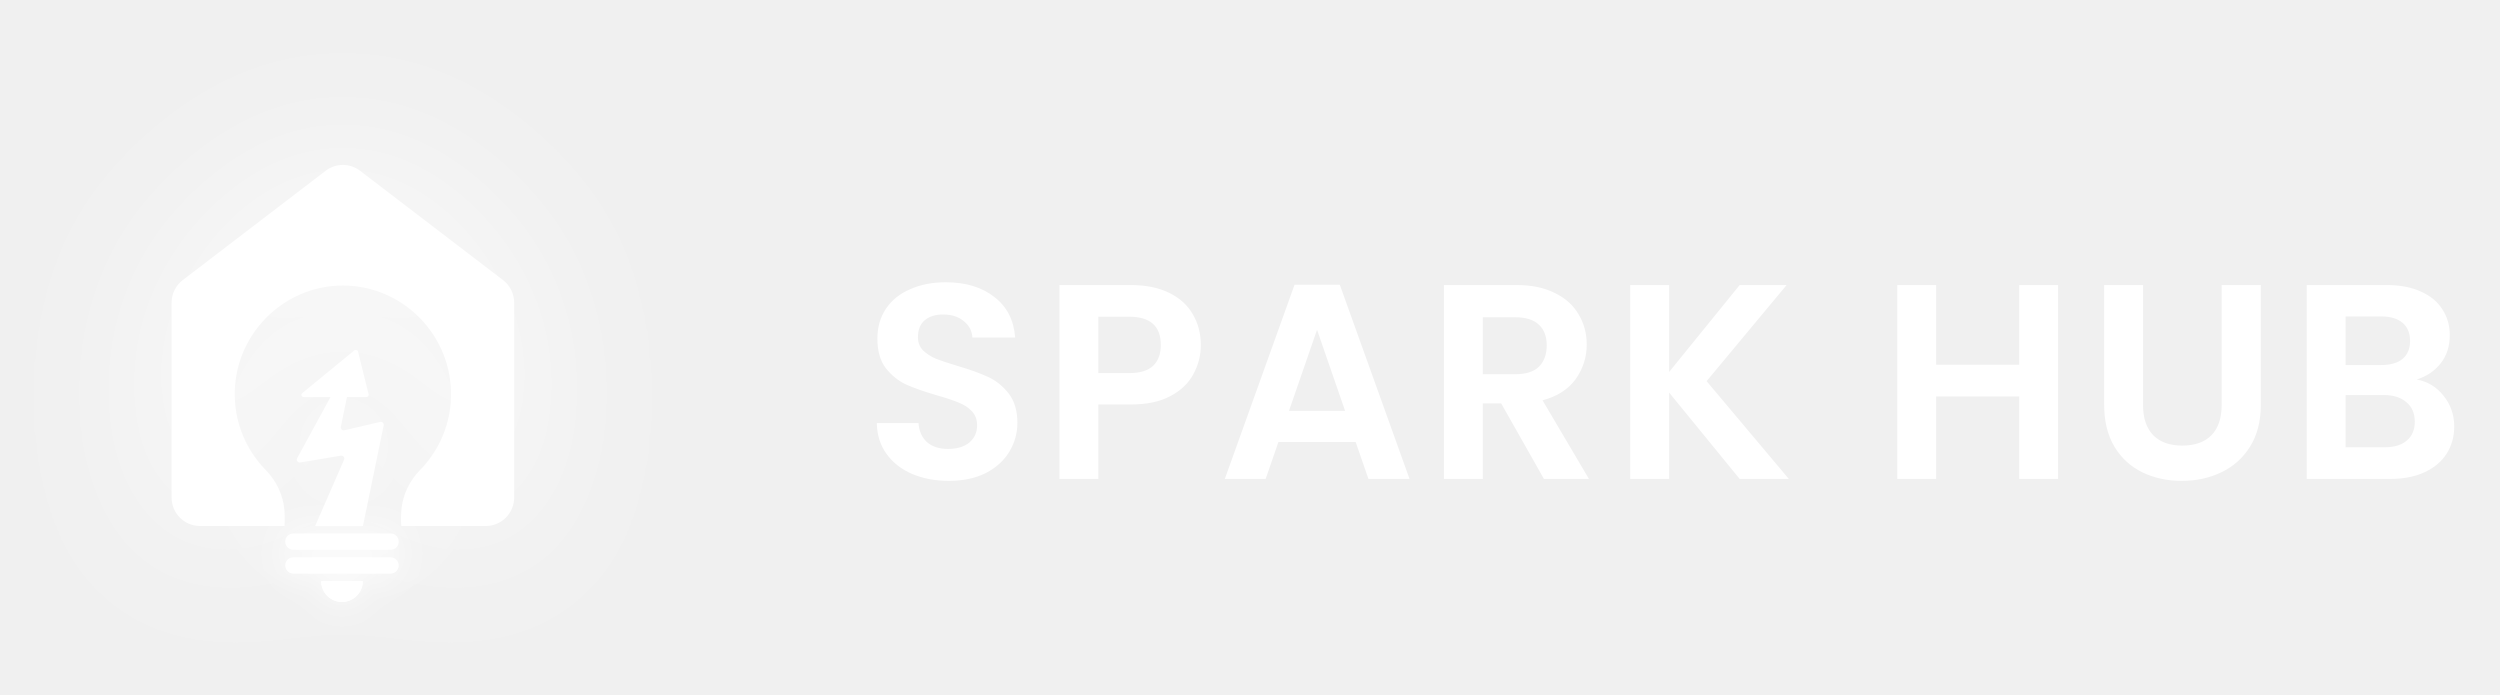
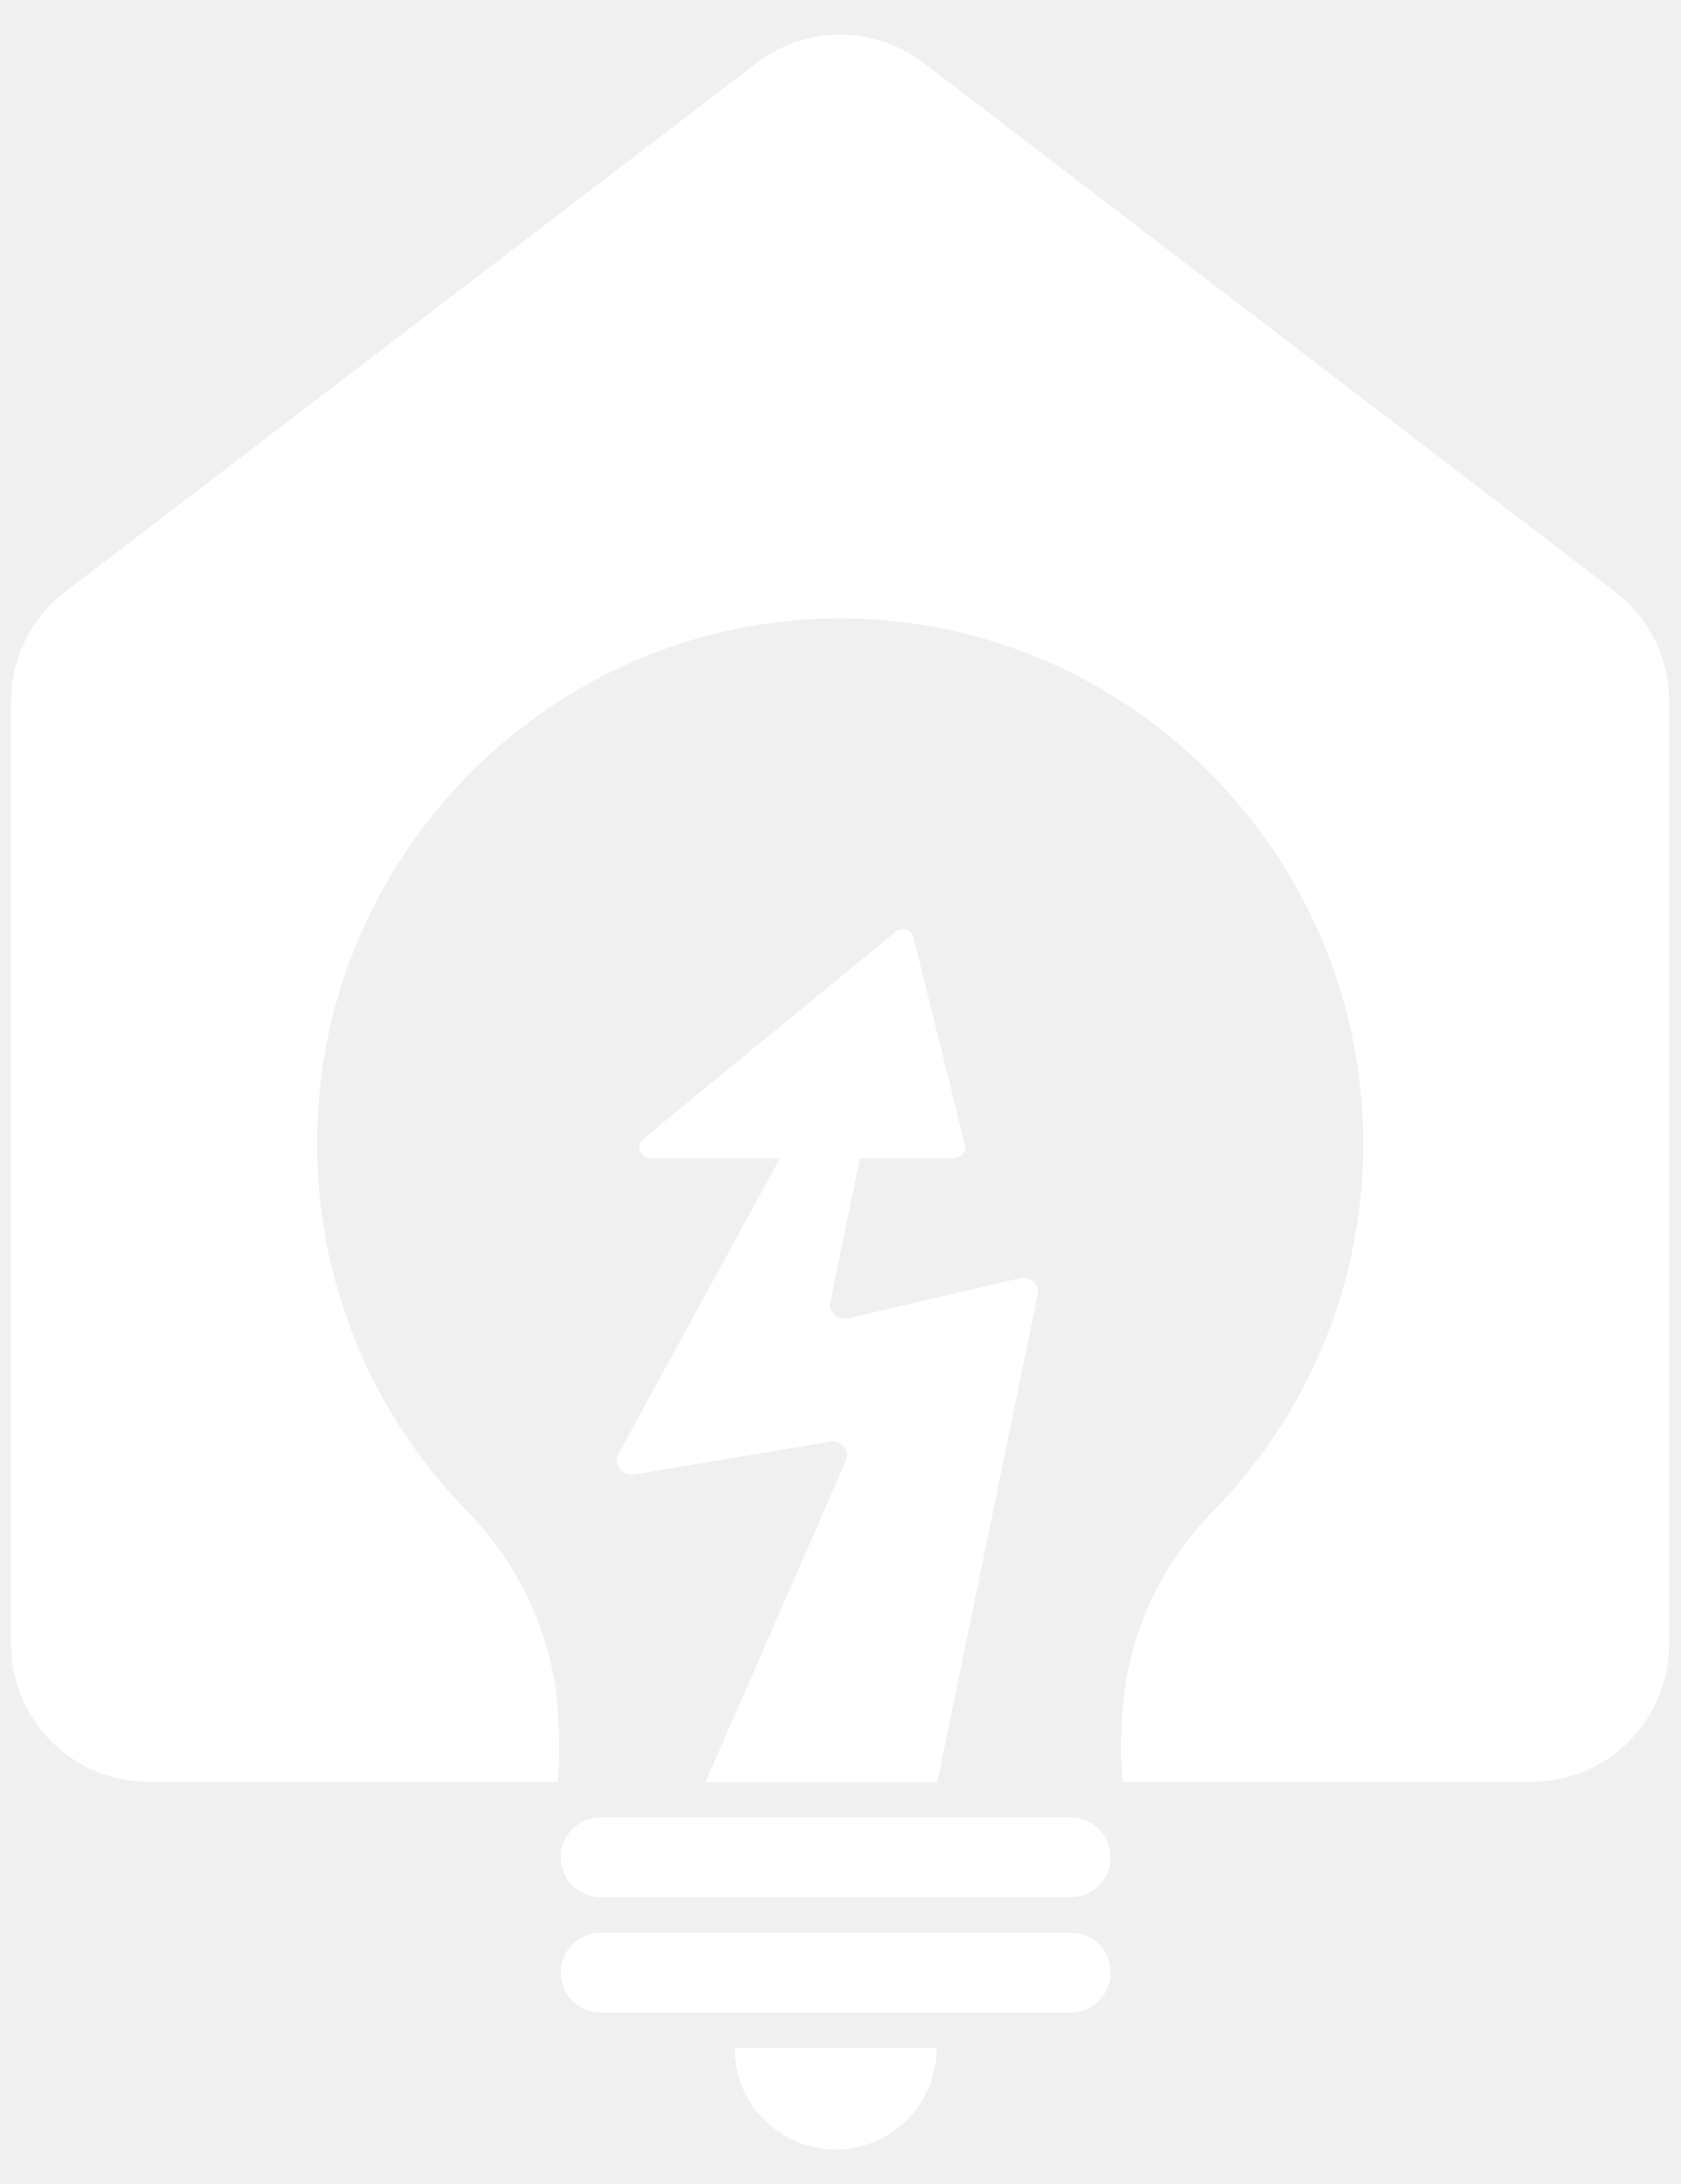
- <svg xmlns="http://www.w3.org/2000/svg" width="288" height="80" viewBox="0 0 288 80" fill="none">
-   <g filter="url(#filter0_f_336_5)">
-     <path d="M59.234 34.875V57.311C59.234 59.125 57.771 60.595 55.963 60.595H46.225C46.203 60.317 46.194 60.033 46.194 59.75C46.194 59.409 46.21 59.07 46.24 58.735C46.395 56.998 47.178 55.386 48.395 54.141C48.451 54.084 48.508 54.025 48.562 53.966C49.446 53.028 50.185 51.952 50.747 50.775C51.48 49.234 51.91 47.522 51.953 45.71C52.13 38.688 46.45 32.895 39.5 32.893C32.553 32.895 26.872 38.688 27.049 45.71C27.093 47.522 27.522 49.234 28.255 50.775C28.817 51.952 29.557 53.028 30.44 53.966C30.494 54.025 30.551 54.084 30.608 54.141C31.824 55.386 32.607 56.998 32.762 58.735C32.792 59.07 32.808 59.409 32.808 59.75C32.808 60.033 32.799 60.317 32.777 60.595H23.039C21.231 60.595 19.766 59.125 19.766 57.311V34.875C19.766 33.851 20.243 32.884 21.055 32.265L37.518 19.673C38.689 18.776 40.313 18.776 41.484 19.673L57.948 32.265C58.759 32.884 59.234 33.851 59.234 34.875Z" fill="white" />
-   </g>
-   <path d="M59.234 34.875V57.311C59.234 59.125 57.771 60.595 55.963 60.595H46.225C46.203 60.317 46.194 60.033 46.194 59.75C46.194 59.409 46.21 59.07 46.24 58.735C46.395 56.998 47.178 55.386 48.395 54.141C48.451 54.084 48.508 54.025 48.562 53.966C49.446 53.028 50.185 51.952 50.747 50.775C51.48 49.234 51.91 47.522 51.953 45.71C52.13 38.688 46.45 32.895 39.5 32.893C32.553 32.895 26.872 38.688 27.049 45.71C27.093 47.522 27.522 49.234 28.255 50.775C28.817 51.952 29.557 53.028 30.44 53.966C30.494 54.025 30.551 54.084 30.608 54.141C31.824 55.386 32.607 56.998 32.762 58.735C32.792 59.07 32.808 59.409 32.808 59.75C32.808 60.033 32.799 60.317 32.777 60.595H23.039C21.231 60.595 19.766 59.125 19.766 57.311V34.875C19.766 33.851 20.243 32.884 21.055 32.265L37.518 19.673C38.689 18.776 40.313 18.776 41.484 19.673L57.948 32.265C58.759 32.884 59.234 33.851 59.234 34.875Z" fill="white" />
-   <g filter="url(#filter1_f_336_5)">
-     <path d="M44.993 61.448H33.794C33.273 61.448 32.852 61.871 32.852 62.393V62.395C32.852 62.917 33.273 63.34 33.794 63.34H44.993C45.514 63.34 45.935 62.917 45.935 62.395V62.393C45.935 61.871 45.514 61.448 44.993 61.448Z" fill="white" />
-     <path d="M44.993 64.193H33.794C33.273 64.193 32.852 64.616 32.852 65.138V65.141C32.852 65.662 33.273 66.086 33.794 66.086H44.993C45.514 66.086 45.935 65.662 45.935 65.141V65.138C45.935 64.616 45.514 64.193 44.993 64.193Z" fill="white" />
-     <mask id="path-5-inside-1_336_5" fill="white">
-       <path d="M41.792 66.939C41.792 68.269 40.719 69.345 39.393 69.345C38.067 69.345 36.994 68.269 36.994 66.939" />
-     </mask>
-     <path d="M41.792 66.939C41.792 68.269 40.719 69.345 39.393 69.345C38.067 69.345 36.994 68.269 36.994 66.939" fill="white" />
-     <path d="M41.792 66.939H41.394C41.394 68.05 40.498 68.947 39.393 68.947V69.345V69.743C40.94 69.743 42.189 68.487 42.189 66.939H41.792ZM39.393 69.345V68.947C38.288 68.947 37.392 68.05 37.392 66.939H36.994H36.597C36.597 68.487 37.846 69.743 39.393 69.743V69.345Z" fill="white" mask="url(#path-5-inside-1_336_5)" />
-   </g>
-   <path d="M33.795 61.647H44.995C45.404 61.647 45.738 61.981 45.738 62.393V62.395C45.738 62.808 45.404 63.141 44.995 63.141H33.795C33.385 63.141 33.052 62.808 33.052 62.395V62.393C33.052 61.98 33.385 61.647 33.795 61.647Z" fill="white" stroke="white" stroke-width="0.398" />
-   <path d="M33.795 64.393H44.995C45.404 64.393 45.738 64.726 45.738 65.139V65.141C45.738 65.554 45.404 65.887 44.995 65.887H33.795C33.385 65.887 33.052 65.554 33.052 65.141V65.139C33.052 64.726 33.385 64.393 33.795 64.393Z" fill="white" stroke="white" stroke-width="0.398" />
-   <mask id="path-9-inside-2_336_5" fill="white">
-     <path d="M41.793 66.939C41.793 68.269 40.72 69.346 39.394 69.346C38.068 69.346 36.995 68.269 36.995 66.939" />
+ <svg xmlns="http://www.w3.org/2000/svg" width="40" height="52" viewBox="0 0 40 52" fill="none">
+   <path d="M39.734 16.702V39.138C39.734 40.952 38.271 42.422 36.463 42.422H26.725C26.703 42.144 26.694 41.86 26.694 41.578C26.694 41.236 26.71 40.897 26.74 40.562C26.895 38.825 27.678 37.213 28.895 35.968C28.951 35.912 29.008 35.852 29.062 35.794C29.946 34.855 30.685 33.779 31.247 32.602C31.98 31.062 32.41 29.349 32.453 27.537C32.63 20.515 26.95 14.722 20 14.72C13.053 14.722 7.372 20.515 7.549 27.537C7.593 29.349 8.022 31.062 8.755 32.602C9.317 33.779 10.057 34.855 10.94 35.794C10.994 35.852 11.051 35.912 11.108 35.968C12.324 37.213 13.107 38.825 13.262 40.562C13.293 40.897 13.308 41.236 13.308 41.578C13.308 41.86 13.299 42.144 13.277 42.422H3.539C1.731 42.422 0.266 40.952 0.266 39.138V16.702C0.266 15.678 0.743 14.711 1.554 14.092L18.018 1.5C19.189 0.603 20.813 0.603 21.984 1.5L38.448 14.092C39.259 14.711 39.734 15.678 39.734 16.702Z" fill="white" />
+   <path d="M39.734 16.702V39.138C39.734 40.952 38.271 42.422 36.463 42.422H26.725C26.703 42.144 26.694 41.86 26.694 41.578C26.694 41.236 26.71 40.897 26.74 40.562C26.895 38.825 27.678 37.213 28.895 35.968C28.951 35.912 29.008 35.852 29.062 35.794C29.946 34.855 30.685 33.779 31.247 32.602C31.98 31.062 32.41 29.349 32.453 27.537C32.63 20.515 26.95 14.722 20 14.72C13.053 14.722 7.372 20.515 7.549 27.537C7.593 29.349 8.022 31.062 8.755 32.602C9.317 33.779 10.057 34.855 10.94 35.794C10.994 35.852 11.051 35.912 11.108 35.968C12.324 37.213 13.107 38.825 13.262 40.562C13.293 40.897 13.308 41.236 13.308 41.578C13.308 41.86 13.299 42.144 13.277 42.422H3.539C1.731 42.422 0.266 40.952 0.266 39.138V16.702C0.266 15.678 0.743 14.711 1.554 14.092L18.018 1.5C19.189 0.603 20.813 0.603 21.984 1.5L38.448 14.092C39.259 14.711 39.734 15.678 39.734 16.702Z" fill="white" />
+   <path d="M25.493 43.275H14.294C13.774 43.275 13.352 43.698 13.352 44.22V44.222C13.352 44.744 13.774 45.167 14.294 45.167H25.493C26.014 45.167 26.435 44.744 26.435 44.222V44.22C26.435 43.698 26.014 43.275 25.493 43.275Z" fill="white" />
+   <path d="M25.493 46.02H14.294C13.774 46.02 13.352 46.444 13.352 46.965V46.968C13.352 47.49 13.774 47.913 14.294 47.913H25.493C26.014 47.913 26.435 47.49 26.435 46.968V46.965C26.435 46.444 26.014 46.02 25.493 46.02Z" fill="white" />
+   <mask id="path-5-inside-1_301_721" fill="white">
+     <path d="M22.292 48.766C22.292 50.096 21.219 51.172 19.893 51.172C18.567 51.172 17.494 50.096 17.494 48.766" />
  </mask>
-   <path d="M41.793 66.939C41.793 68.269 40.72 69.346 39.394 69.346C38.068 69.346 36.995 68.269 36.995 66.939" fill="white" />
-   <path d="M41.793 66.939H41.395C41.395 68.051 40.499 68.948 39.394 68.948V69.346V69.743C40.941 69.743 42.191 68.488 42.191 66.939H41.793ZM39.394 69.346V68.948C38.289 68.948 37.393 68.051 37.393 66.939H36.995H36.598C36.598 68.488 37.847 69.743 39.394 69.743V69.346Z" fill="white" mask="url(#path-9-inside-2_336_5)" />
-   <g filter="url(#filter2_f_336_5)">
-     <path d="M44.198 49.009L41.811 60.605H36.298L39.639 52.957C39.744 52.711 39.529 52.451 39.26 52.495L34.595 53.277C34.311 53.324 34.095 53.034 34.23 52.787L38.076 45.742H34.986C34.74 45.742 34.629 45.445 34.816 45.291L40.818 40.365C40.968 40.243 41.199 40.316 41.245 40.501L42.468 45.427C42.508 45.587 42.382 45.742 42.211 45.742H39.97L39.264 49.171C39.215 49.412 39.44 49.622 39.686 49.564L43.778 48.61C44.027 48.552 44.252 48.766 44.198 49.009Z" fill="white" />
-   </g>
-   <path d="M44.198 49.009L41.811 60.605H36.298L39.639 52.957C39.744 52.711 39.529 52.451 39.26 52.495L34.595 53.277C34.311 53.324 34.095 53.034 34.23 52.787L38.076 45.742H34.986C34.74 45.742 34.629 45.445 34.816 45.291L40.818 40.365C40.968 40.243 41.199 40.316 41.245 40.501L42.468 45.427C42.508 45.587 42.382 45.742 42.211 45.742H39.97L39.264 49.171C39.215 49.412 39.44 49.622 39.686 49.564L43.778 48.61C44.027 48.552 44.252 48.766 44.198 49.009Z" fill="white" />
-   <path d="M109.299 55.397C107.741 55.397 106.333 55.13 105.075 54.597C103.837 54.063 102.856 53.295 102.131 52.293C101.405 51.29 101.032 50.106 101.011 48.741H105.811C105.875 49.658 106.195 50.383 106.771 50.917C107.368 51.45 108.179 51.717 109.203 51.717C110.248 51.717 111.069 51.471 111.667 50.981C112.264 50.469 112.563 49.807 112.563 48.997C112.563 48.336 112.36 47.791 111.955 47.365C111.549 46.938 111.037 46.608 110.419 46.373C109.821 46.117 108.989 45.84 107.923 45.541C106.472 45.114 105.288 44.698 104.371 44.293C103.475 43.866 102.696 43.237 102.035 42.405C101.395 41.551 101.075 40.421 101.075 39.013C101.075 37.69 101.405 36.538 102.067 35.557C102.728 34.575 103.656 33.829 104.851 33.317C106.045 32.783 107.411 32.517 108.947 32.517C111.251 32.517 113.117 33.082 114.547 34.213C115.997 35.322 116.797 36.88 116.947 38.885H112.019C111.976 38.117 111.645 37.487 111.027 36.997C110.429 36.485 109.629 36.229 108.627 36.229C107.752 36.229 107.048 36.453 106.515 36.901C106.003 37.349 105.747 37.999 105.747 38.853C105.747 39.45 105.939 39.952 106.323 40.357C106.728 40.741 107.219 41.061 107.795 41.317C108.392 41.551 109.224 41.829 110.291 42.149C111.741 42.575 112.925 43.002 113.843 43.429C114.76 43.855 115.549 44.495 116.211 45.349C116.872 46.202 117.203 47.322 117.203 48.709C117.203 49.904 116.893 51.013 116.275 52.037C115.656 53.061 114.749 53.882 113.555 54.501C112.36 55.098 110.941 55.397 109.299 55.397ZM138.335 39.749C138.335 40.944 138.047 42.063 137.471 43.109C136.916 44.154 136.031 44.997 134.815 45.637C133.62 46.277 132.105 46.597 130.271 46.597H126.527V55.173H122.047V32.837H130.271C131.999 32.837 133.471 33.136 134.687 33.733C135.903 34.33 136.809 35.151 137.407 36.197C138.025 37.242 138.335 38.426 138.335 39.749ZM130.079 42.981C131.316 42.981 132.233 42.703 132.831 42.149C133.428 41.573 133.727 40.773 133.727 39.749C133.727 37.573 132.511 36.485 130.079 36.485H126.527V42.981H130.079ZM156.171 50.917H147.275L145.803 55.173H141.099L149.131 32.805H154.347L162.379 55.173H157.643L156.171 50.917ZM154.955 47.333L151.723 37.989L148.491 47.333H154.955ZM177.862 55.173L172.934 46.469H170.822V55.173H166.342V32.837H174.726C176.454 32.837 177.926 33.146 179.142 33.765C180.358 34.362 181.264 35.184 181.862 36.229C182.48 37.253 182.79 38.405 182.79 39.685C182.79 41.157 182.363 42.49 181.51 43.685C180.656 44.858 179.387 45.669 177.702 46.117L183.046 55.173H177.862ZM170.822 43.109H174.566C175.782 43.109 176.688 42.821 177.286 42.245C177.883 41.648 178.182 40.826 178.182 39.781C178.182 38.757 177.883 37.968 177.286 37.413C176.688 36.837 175.782 36.549 174.566 36.549H170.822V43.109ZM200.41 55.173L192.282 45.221V55.173H187.802V32.837H192.282V42.853L200.41 32.837H205.818L196.602 43.909L206.074 55.173H200.41ZM237.093 32.837V55.173H232.613V45.669H223.045V55.173H218.565V32.837H223.045V42.021H232.613V32.837H237.093ZM246.879 32.837V46.661C246.879 48.175 247.274 49.338 248.063 50.149C248.852 50.938 249.962 51.333 251.391 51.333C252.842 51.333 253.962 50.938 254.751 50.149C255.54 49.338 255.935 48.175 255.935 46.661V32.837H260.447V46.629C260.447 48.528 260.031 50.138 259.199 51.461C258.388 52.762 257.29 53.743 255.903 54.405C254.538 55.066 253.012 55.397 251.327 55.397C249.663 55.397 248.148 55.066 246.783 54.405C245.439 53.743 244.372 52.762 243.583 51.461C242.794 50.138 242.399 48.528 242.399 46.629V32.837H246.879ZM278.407 43.717C279.666 43.952 280.701 44.581 281.511 45.605C282.322 46.629 282.727 47.802 282.727 49.125C282.727 50.319 282.429 51.376 281.831 52.293C281.255 53.189 280.413 53.893 279.303 54.405C278.194 54.917 276.882 55.173 275.367 55.173H265.735V32.837H274.951C276.466 32.837 277.767 33.082 278.855 33.573C279.965 34.063 280.797 34.746 281.351 35.621C281.927 36.495 282.215 37.487 282.215 38.597C282.215 39.898 281.863 40.986 281.159 41.861C280.477 42.736 279.559 43.354 278.407 43.717ZM270.215 42.053H274.311C275.378 42.053 276.199 41.818 276.775 41.349C277.351 40.858 277.639 40.165 277.639 39.269C277.639 38.373 277.351 37.679 276.775 37.189C276.199 36.698 275.378 36.453 274.311 36.453H270.215V42.053ZM274.727 51.525C275.815 51.525 276.658 51.269 277.255 50.757C277.874 50.245 278.183 49.52 278.183 48.581C278.183 47.621 277.863 46.874 277.223 46.341C276.583 45.786 275.719 45.509 274.631 45.509H270.215V51.525H274.727Z" fill="white" />
-   <defs>
-     <filter id="filter0_f_336_5" x="0.762" y="-0.004" width="77.477" height="79.603" filterUnits="userSpaceOnUse" color-interpolation-filters="sRGB">
-       <feFlood flood-opacity="0" result="BackgroundImageFix" />
-       <feBlend mode="normal" in="SourceGraphic" in2="BackgroundImageFix" result="shape" />
-       <feGaussianBlur stdDeviation="9.502" result="effect1_foregroundBlur_336_5" />
-     </filter>
-     <filter id="filter1_f_336_5" x="28.874" y="57.47" width="21.039" height="15.852" filterUnits="userSpaceOnUse" color-interpolation-filters="sRGB">
-       <feFlood flood-opacity="0" result="BackgroundImageFix" />
-       <feBlend mode="normal" in="SourceGraphic" in2="BackgroundImageFix" result="shape" />
-       <feGaussianBlur stdDeviation="1.989" result="effect1_foregroundBlur_336_5" />
-     </filter>
-     <filter id="filter2_f_336_5" x="15.185" y="21.301" width="48.026" height="58.309" filterUnits="userSpaceOnUse" color-interpolation-filters="sRGB">
-       <feFlood flood-opacity="0" result="BackgroundImageFix" />
-       <feBlend mode="normal" in="SourceGraphic" in2="BackgroundImageFix" result="shape" />
-       <feGaussianBlur stdDeviation="9.502" result="effect1_foregroundBlur_336_5" />
-     </filter>
-   </defs>
+   <path d="M22.292 48.766C22.292 50.096 21.219 51.172 19.893 51.172C18.567 51.172 17.494 50.096 17.494 48.766" fill="white" />
+   <path d="M22.292 48.766H21.894C21.894 49.878 20.998 50.775 19.893 50.775V51.172V51.57C21.44 51.57 22.689 50.315 22.689 48.766H22.292ZM19.893 51.172V50.775C18.788 50.775 17.892 49.878 17.892 48.766H17.494H17.097C17.097 50.315 18.346 51.57 19.893 51.57V51.172Z" fill="white" mask="url(#path-5-inside-1_301_721)" />
+   <path d="M14.295 43.474H25.494C25.904 43.474 26.238 43.808 26.238 44.221V44.222C26.238 44.635 25.904 44.968 25.494 44.968H14.295C13.885 44.968 13.552 44.635 13.552 44.222V44.221C13.552 43.808 13.885 43.474 14.295 43.474Z" fill="white" stroke="white" stroke-width="0.398" />
+   <path d="M14.295 46.22H25.494C25.904 46.22 26.238 46.553 26.238 46.966V46.968C26.238 47.381 25.904 47.714 25.494 47.714H14.295C13.885 47.714 13.552 47.381 13.552 46.968V46.966C13.552 46.553 13.885 46.22 14.295 46.22Z" fill="white" stroke="white" stroke-width="0.398" />
+   <mask id="path-9-inside-2_301_721" fill="white">
+     <path d="M22.293 48.766C22.293 50.096 21.22 51.173 19.894 51.173C18.568 51.173 17.495 50.096 17.495 48.766" />
+   </mask>
+   <path d="M22.293 48.766C22.293 50.096 21.22 51.173 19.894 51.173C18.568 51.173 17.495 50.096 17.495 48.766" fill="white" />
+   <path d="M22.293 48.766H21.895C21.895 49.878 20.999 50.775 19.894 50.775V51.173V51.571C21.441 51.571 22.691 50.315 22.691 48.766H22.293ZM19.894 51.173V50.775C18.789 50.775 17.893 49.878 17.893 48.766H17.495H17.098C17.098 50.315 18.347 51.571 19.894 51.571V51.173Z" fill="white" mask="url(#path-9-inside-2_301_721)" />
+   <path d="M24.698 30.836L22.311 42.433H16.798L20.139 34.784C20.244 34.538 20.029 34.278 19.76 34.323L15.095 35.104C14.811 35.151 14.595 34.861 14.73 34.614L18.576 27.57H15.486C15.24 27.57 15.129 27.272 15.316 27.118L21.318 22.192C21.468 22.07 21.699 22.143 21.745 22.328L22.968 27.254C23.008 27.414 22.882 27.57 22.711 27.57H20.47L19.765 30.998C19.715 31.239 19.94 31.449 20.186 31.392L24.278 30.437C24.527 30.379 24.752 30.593 24.698 30.836Z" fill="white" />
+   <path d="M24.698 30.836L22.311 42.433H16.798L20.139 34.784C20.244 34.538 20.029 34.278 19.76 34.323L15.095 35.104C14.811 35.151 14.595 34.861 14.73 34.614L18.576 27.57H15.486C15.24 27.57 15.129 27.272 15.316 27.118L21.318 22.192C21.468 22.07 21.699 22.143 21.745 22.328L22.968 27.254C23.008 27.414 22.882 27.57 22.711 27.57H20.47L19.765 30.998C19.715 31.239 19.94 31.449 20.186 31.392L24.278 30.437C24.527 30.379 24.752 30.593 24.698 30.836Z" fill="white" />
</svg>
